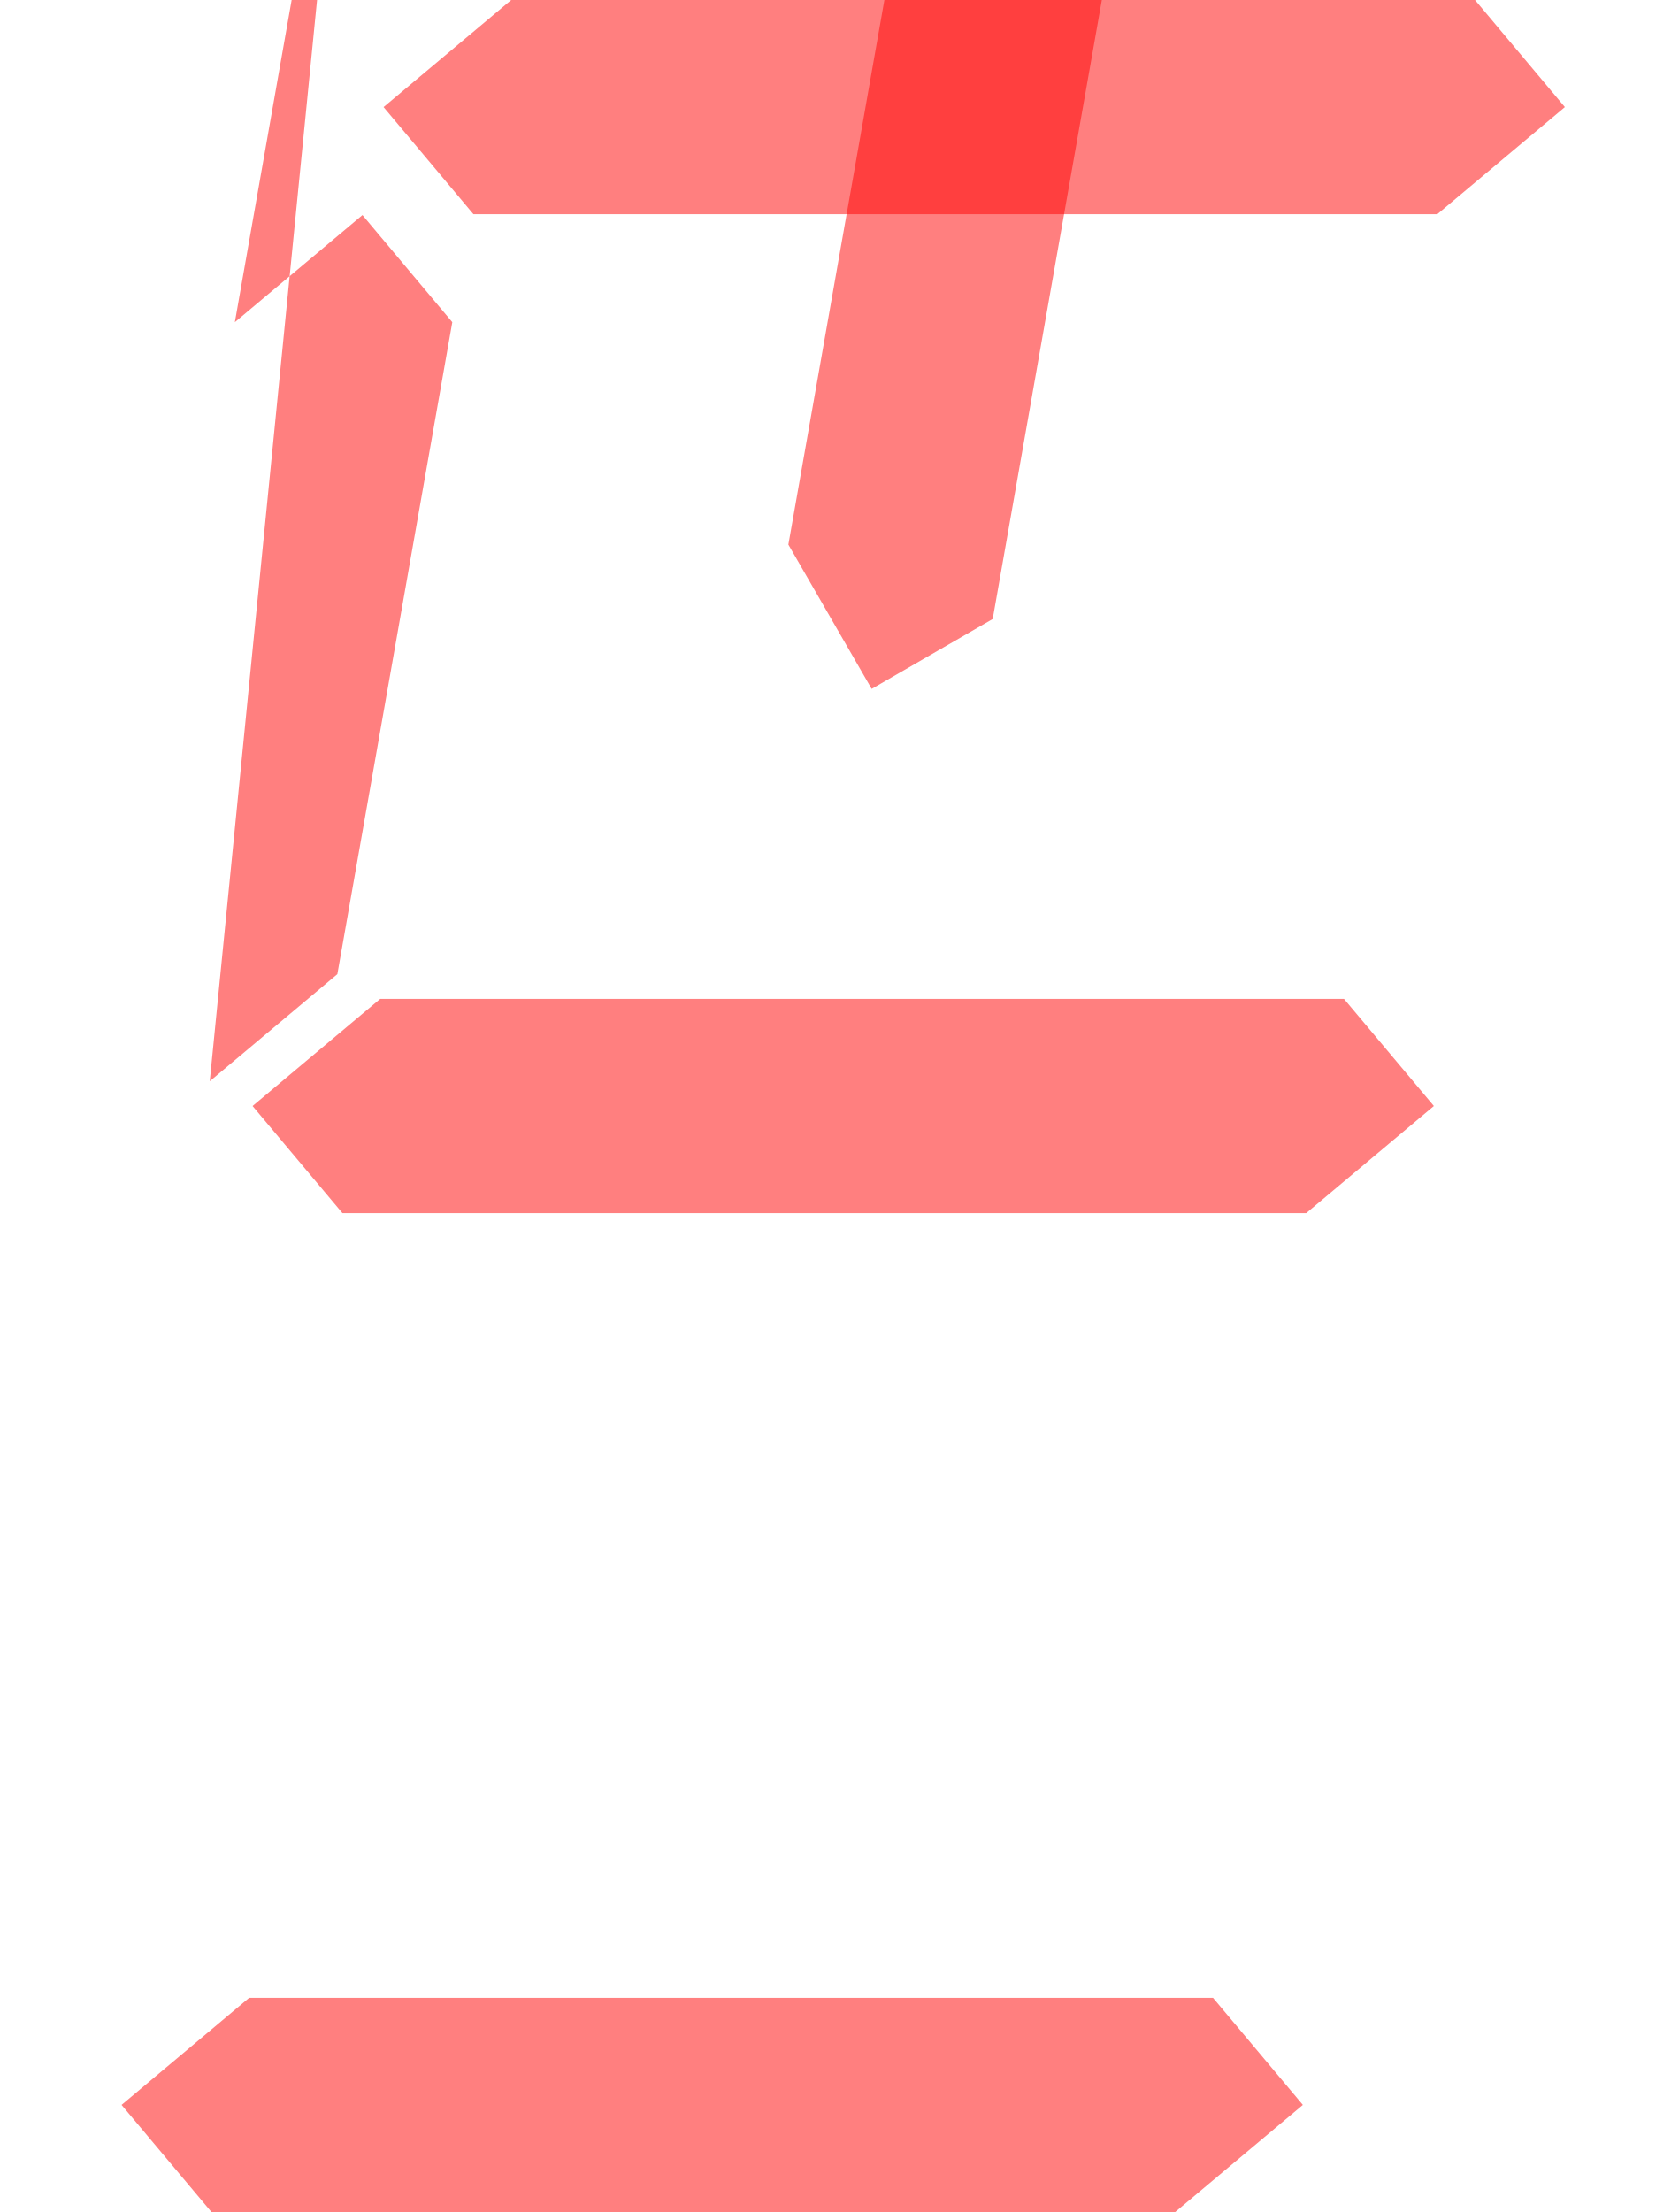
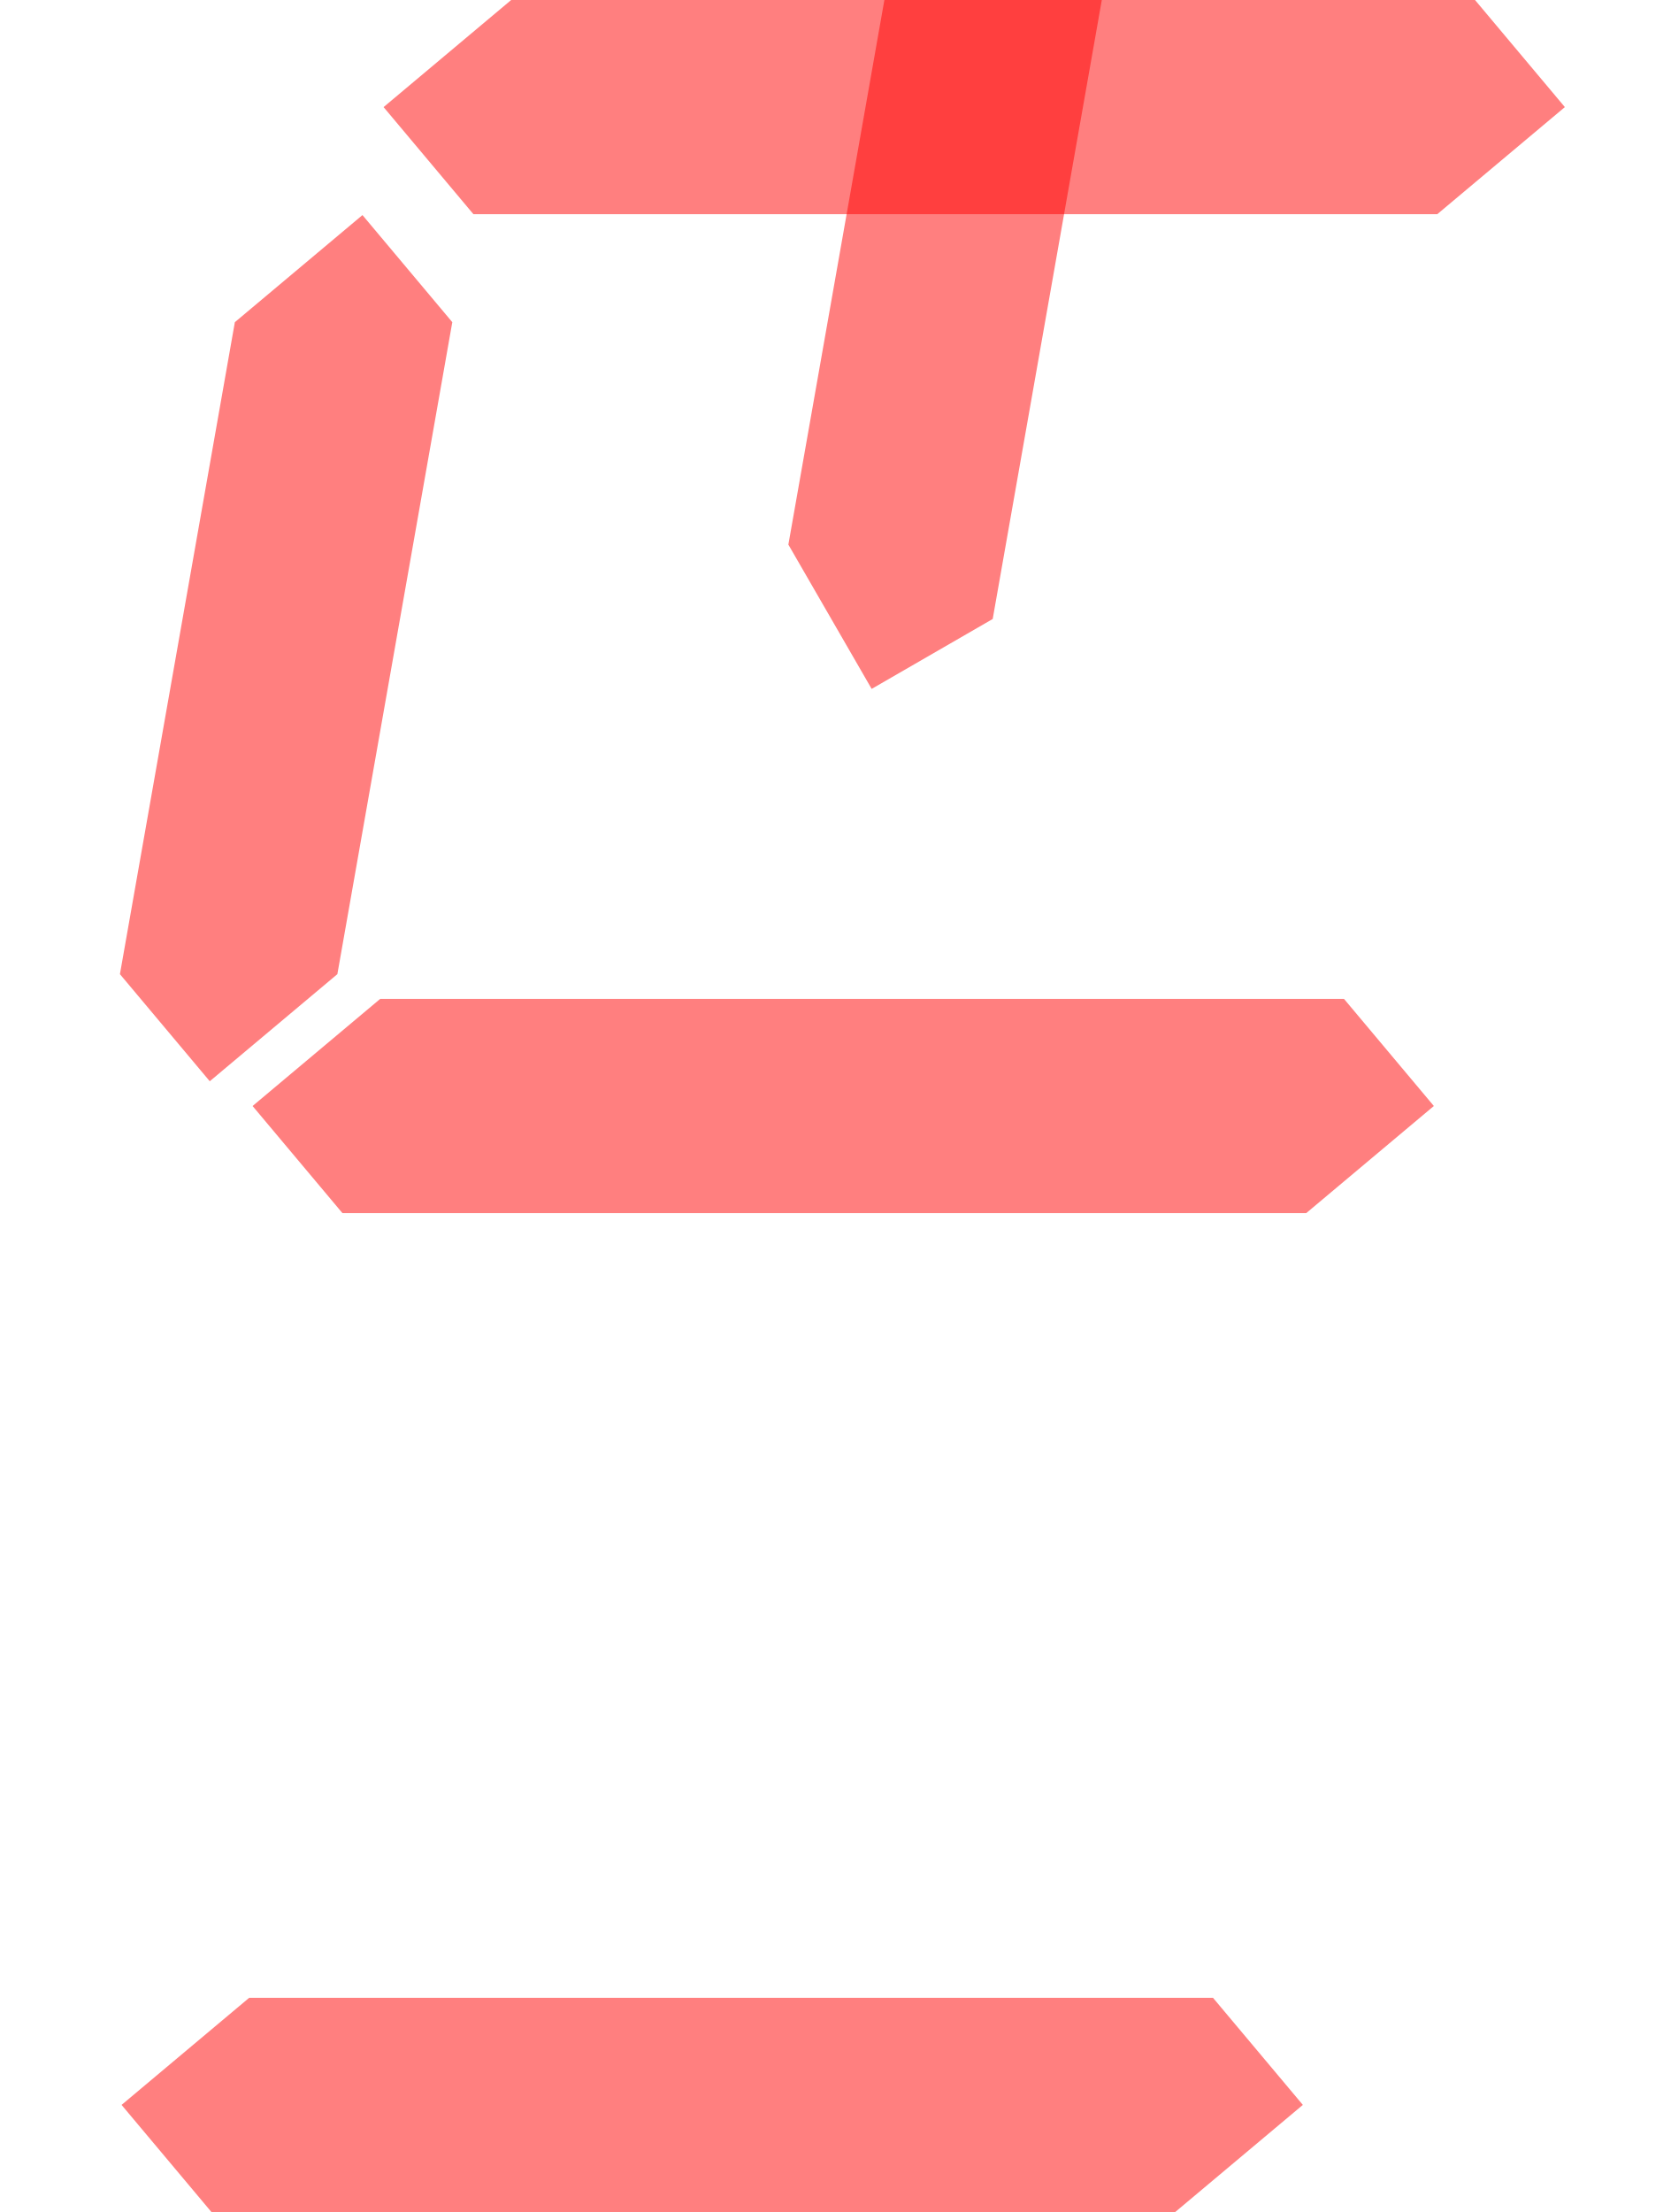
<svg xmlns="http://www.w3.org/2000/svg" viewBox="0 0 429 568" height="46.34" width="35">
  <defs>
    <path d="             m 98.518 27.5             l 32.773 -27.5             h 247.552             l 23.075 27.5             l -32.773 27.5             h -247.552             Z         " id="part" fill="#ff000080" />
-     <path d="             m 98.518 27.5             l 32.773 -27.5             h 170             l 23.075 27.5             l -32.773 27.5             h 170             Z         " id="tall" fill="#ff000080" />
+     <path d="             m 98.518 27.5             l 32.773 -27.5             h 170             l 23.075 27.5             l -32.773 27.5             h -170             Z         " id="tall" fill="#ff000080" />
  </defs>
  <use href="#part" />
  <use href="#part" transform="         translate(-33.6478 256.5)     " />
  <use href="#part" transform="         translate(-67.2956 513)     " />
  <use href="#tall" transform="         matrix(1 0 0 -1 0 55)         translate(-170 -100.75)         rotate(80 250.2178 27.5)     " />
  <use href="#part" transform="         rotate(100 250.2178 27.5)     " />
</svg>
